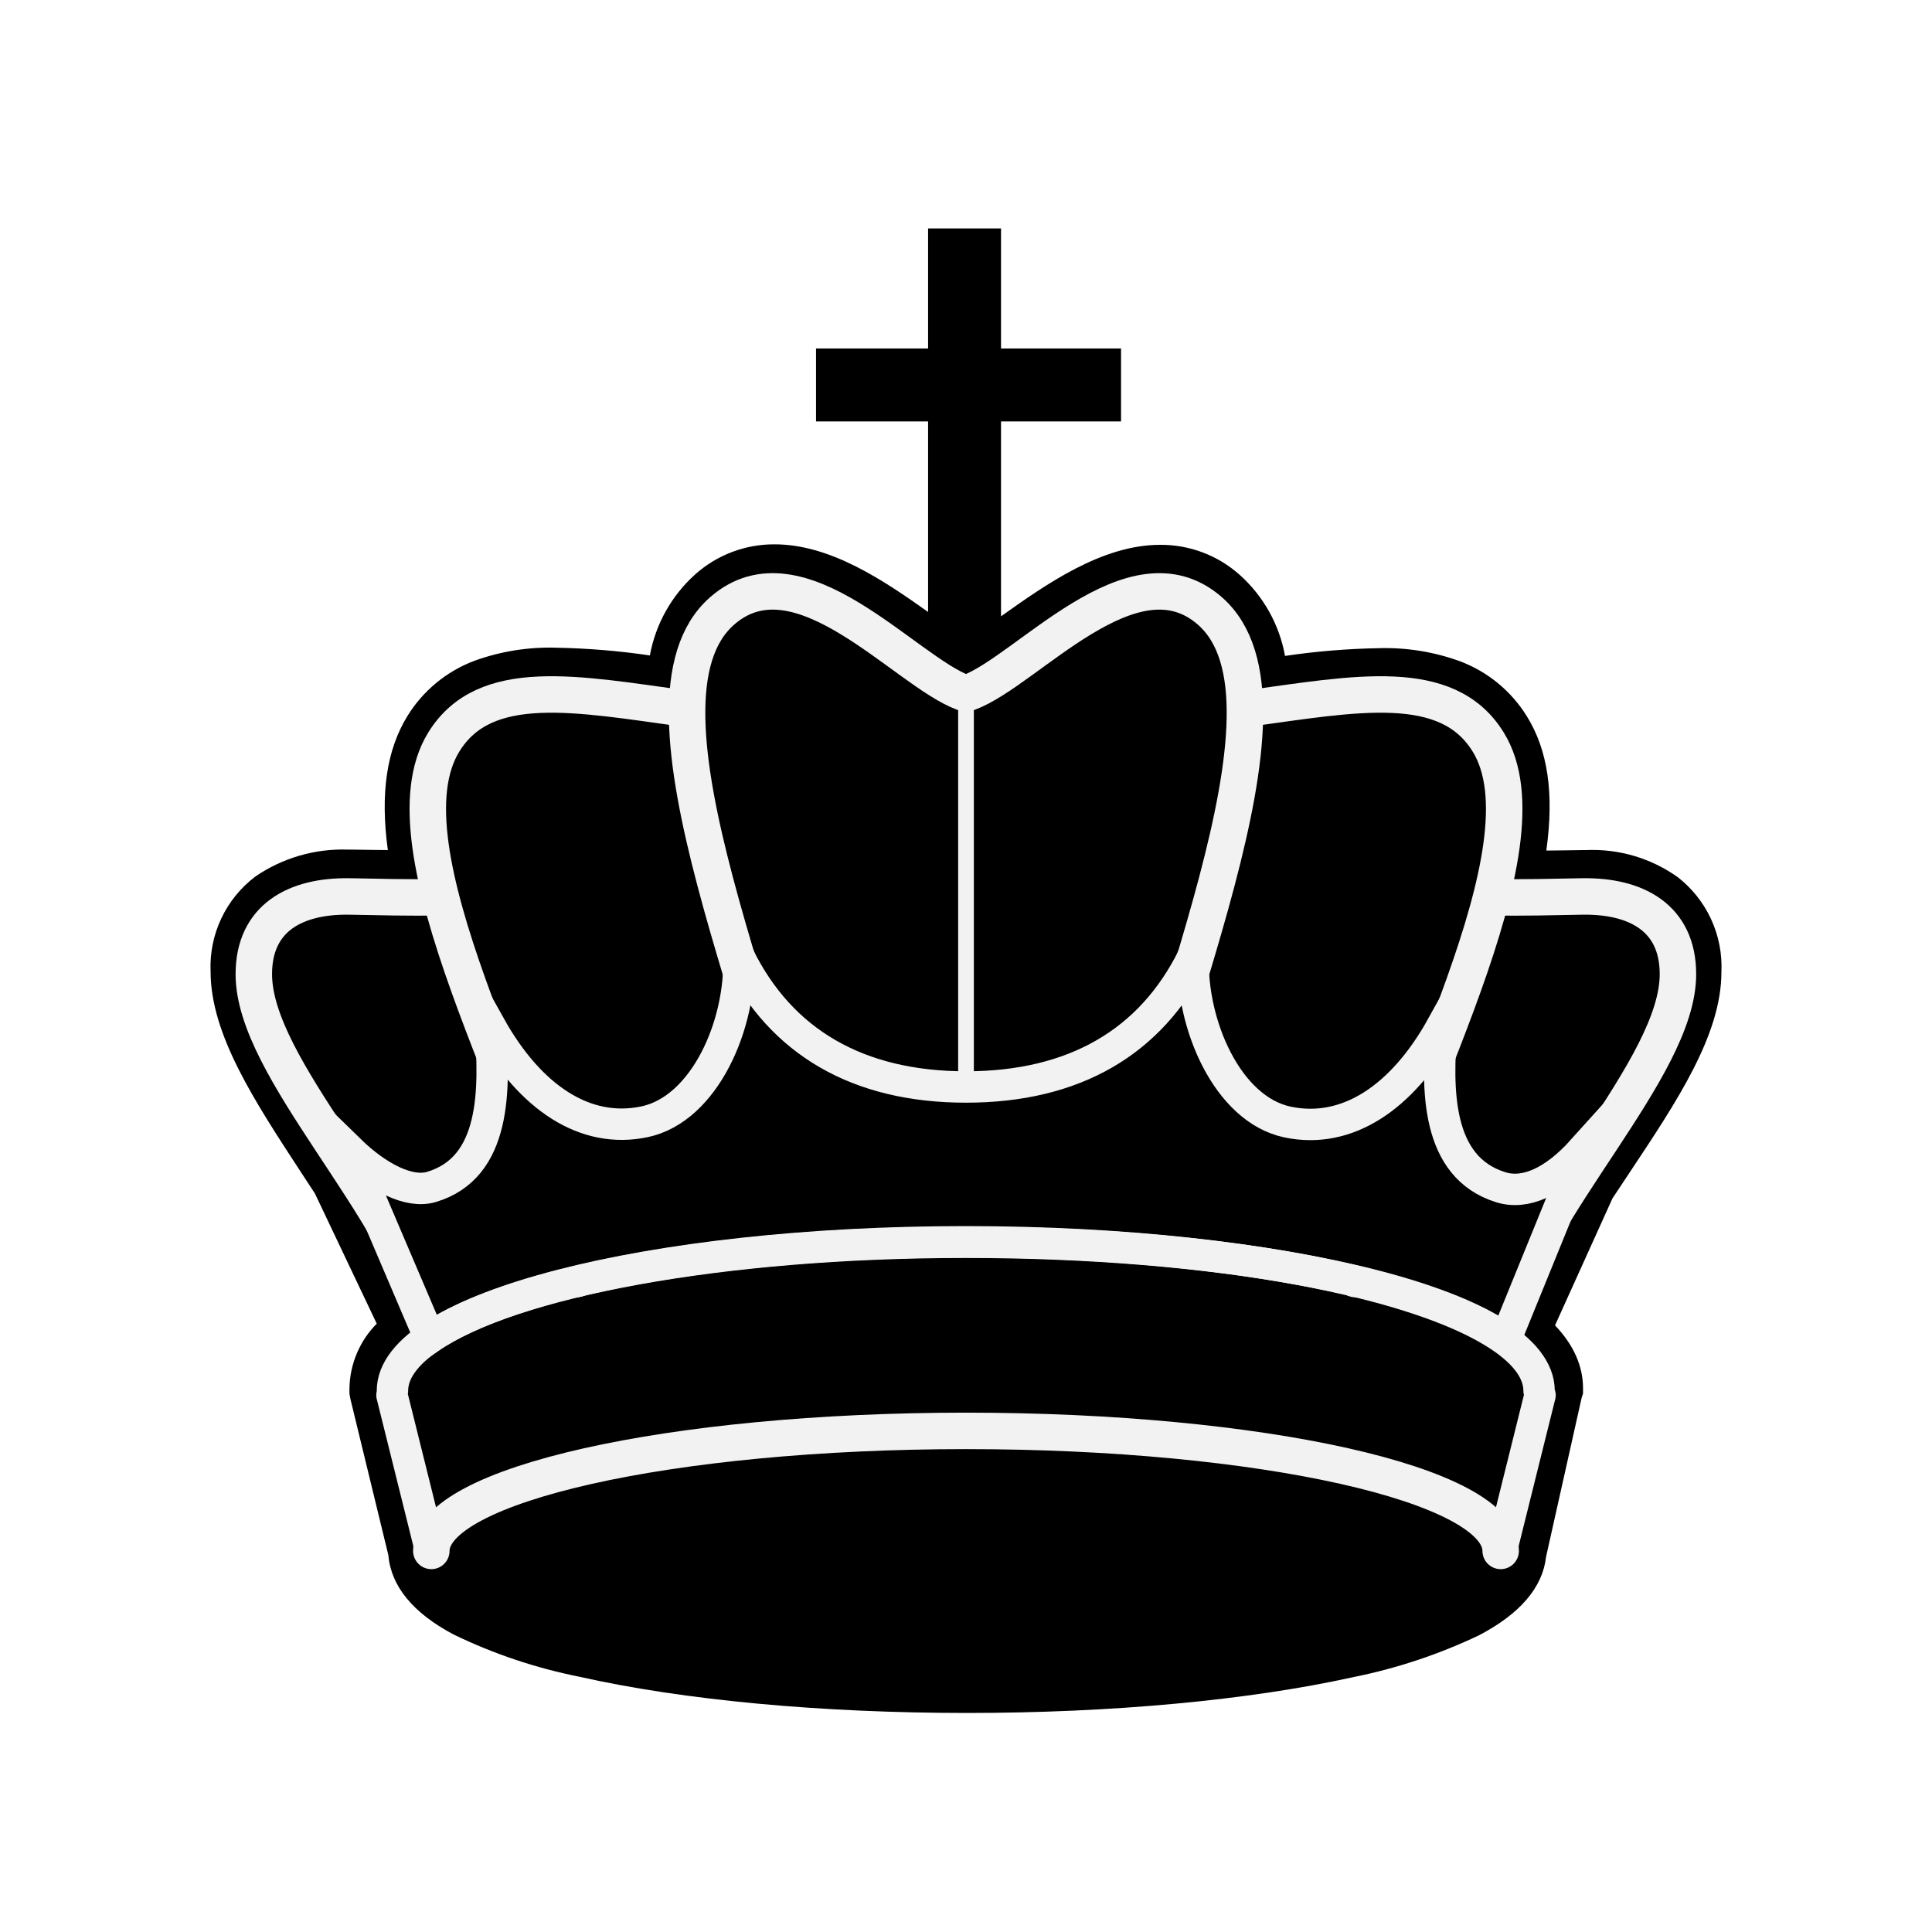
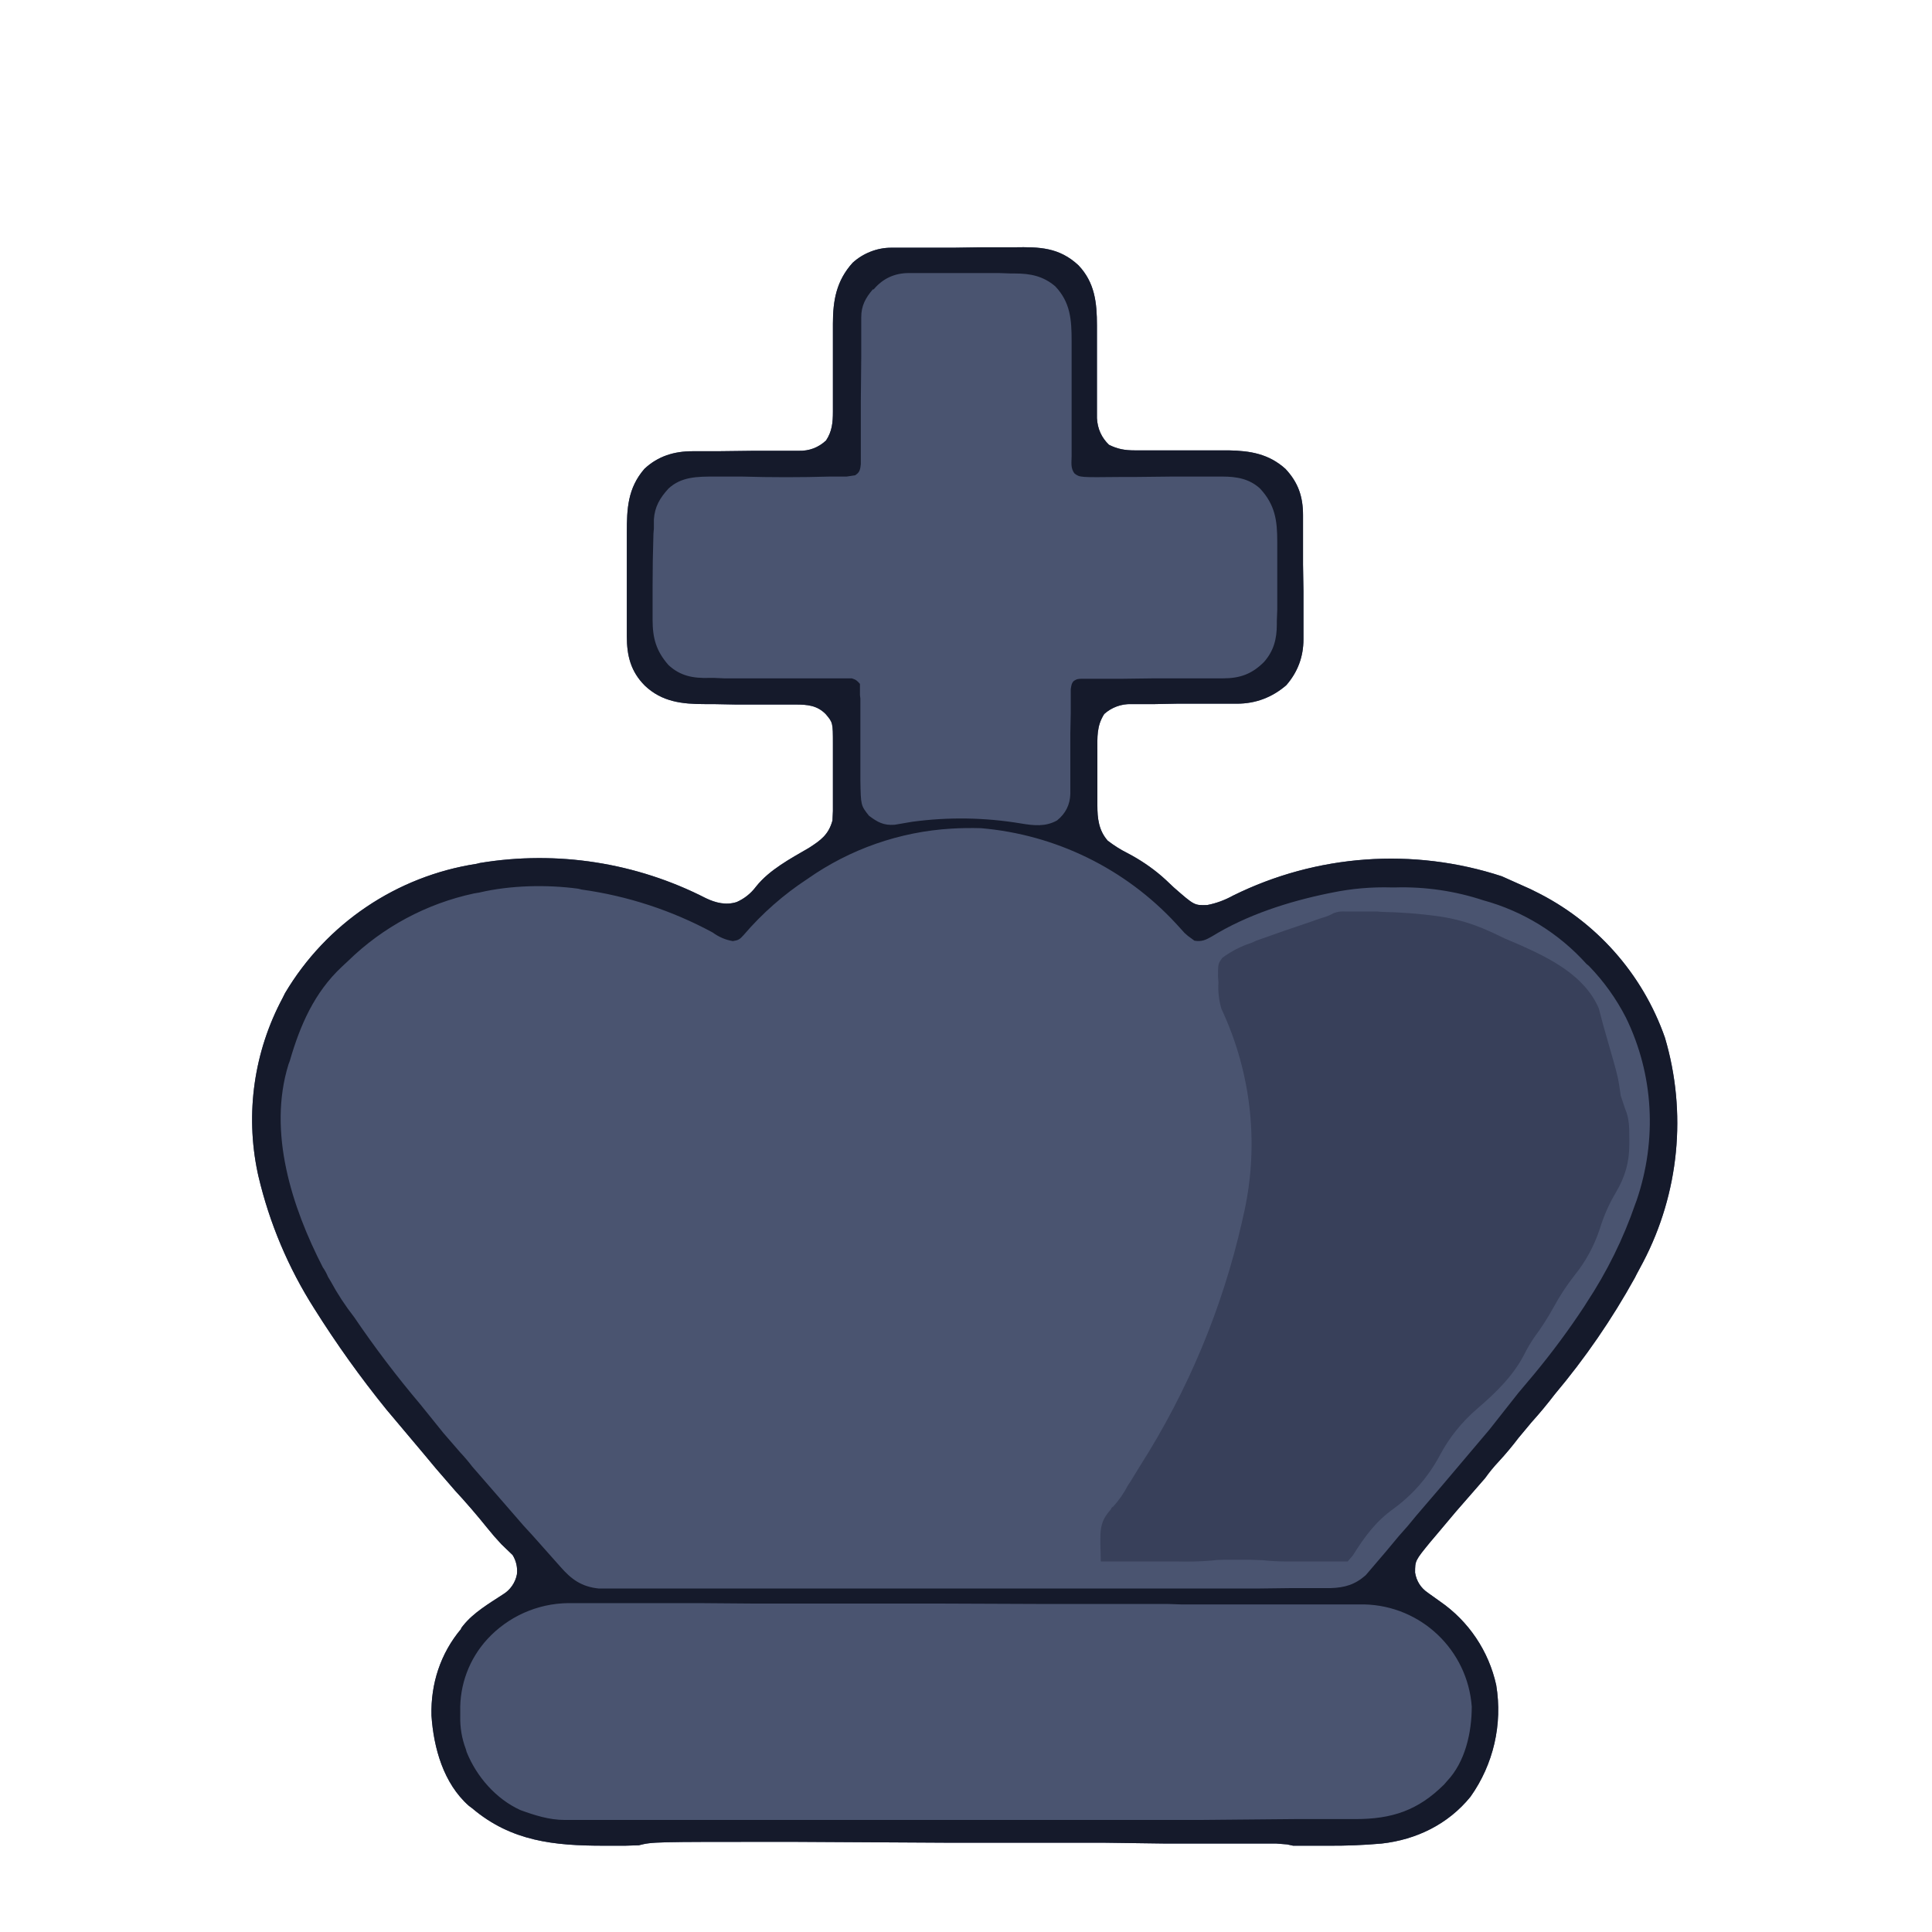
- <svg xmlns="http://www.w3.org/2000/svg" style="color-scheme:light only" viewBox="0 0 800 800">
-   <path d="M694.7 363.2a60.8 60.8 0 0 0-38-11.2h-1.4l-6.5.1-8.5.1c3.3-23.7.6-41.6-8-55.5a55.5 55.5 0 0 0-27.8-22.9 90.3 90.3 0 0 0-33.6-5.4 301 301 0 0 0-38.8 3.2 59.1 59.1 0 0 0-18.7-33.5 48.9 48.9 0 0 0-33-12.5c-24.1 0-47.2 16.3-65.9 29.6v-80.7h49.7v-30.2h-49.7V94.6h-30.2v49.7h-46.4v30.2h46.4v78.9c-18.3-13-40.4-28-63.5-28a48.9 48.9 0 0 0-33 12.5 59.4 59.4 0 0 0-18.7 33.5 304 304 0 0 0-38.9-3.2 91.3 91.3 0 0 0-33.7 5.4 55.5 55.5 0 0 0-27.8 22.9c-8.6 14-11.3 32-8.1 55.5l-8.2-.1-7-.1H144a64 64 0 0 0-38.2 11.1 46.8 46.8 0 0 0-18.6 39.4c0 26.1 18.3 53.8 37.5 83.2l5.7 8.7 25.6 53.9a39 39 0 0 0-11.3 26.8v2.2l.4 2.2 15.7 64.6c1.1 12.9 10.2 24 27 32.9a216.7 216.7 0 0 0 52.1 17.5c43.1 9.7 100.1 15 160.6 15 60 0 116.7-5.3 159.7-14.8a224 224 0 0 0 52.1-17.3c17.1-8.9 26.5-19.9 27.9-32.6l14.7-65.7.6-1.9v-2.1c0-9.4-4-18.1-11.6-26.1l23.8-52.6 7.3-11c19.4-29.2 37.8-56.7 37.8-82.7a47 47 0 0 0-18.1-39.3" />
-   <g stroke="#f2f2f2" stroke-linecap="round" stroke-miterlimit="10">
-     <g fill="none" stroke-width="15.1">
-       <path d="M182 371.5c-11.9.3-25.9-.1-37.5-.3-21.9-.3-39.4 8.7-39.4 32.2 0 39.1 60.6 95.7 73.3 146.7" />
-       <path d="M284.1 293.5c-45.6-6.3-83.3-13.8-100.3 13.7-27 43.6 35.6 150.7 55.1 222.4" />
-       <path d="M398.9 286.8c-24.3-9-67.9-61.7-99.8-33.9-43.6 37.9 22.9 173.9 38.1 260.5m280.7-141.9c11.9.3 25.9-.1 37.5-.3 21.9-.3 39.4 8.7 39.4 32.2 0 39.1-60.6 95.7-73.3 146.7" />
-       <path d="M515.9 293.5c45.6-6.3 83.3-13.8 100.3 13.7 27 43.6-35.6 150.7-55.1 222.4" />
-       <path d="M401.1 286.8c24.3-9 67.9-61.7 99.8-33.9 43.6 37.9-22.9 173.9-38.1 260.5" />
-     </g>
-     <path stroke-width="13" d="M177.9 554c34-23.3 120.6-39.6 222-39.6 102.5 0 190.3 16.3 223.6 40l31.8-78.1c-11.8 13.1-23.7 18.5-33.9 15.3-26.9-8.4-26.5-40.6-24.4-66.5-16.4 29.5-39.3 44.7-63.9 39.5-24.9-5.3-40-40.5-39-68.6-17.5 35.6-49.4 54.1-94.1 54.1s-76.6-18.6-94.1-54.2c1.1 28.1-14 63.3-39 68.6-24.6 5.2-47.4-10-63.9-39.5 1.9 25.9 2.6 58.5-24.4 66.5-9.1 2.7-22.1-3.8-33.9-15.3z" />
-     <g fill="none">
-       <path stroke-width="13" d="M162.5 575.9c0-34.3 106.3-61.7 237.4-61.7s237.4 27.3 237.4 61.7m-475 1.8 16.2 65.1m459.2-65.1-16.2 65.1" />
-       <path stroke-width="15.1" d="M178.6 642.2c0-27.4 99.1-49.7 221.4-49.7s221.4 22.2 221.4 49.7" />
-       <path stroke-width="6.5" d="M400 286.8v160.9" />
-     </g>
+ <svg xmlns="http://www.w3.org/2000/svg" width="45" height="45">
+   <g fill-rule="evenodd">
+     <path fill="#4a5470" d="M20.76 5.77h1.44l.67-.01h.76c.58-.01 1.04 0 1.49.42.38.4.43.87.43 1.4v2.16q.02.37.28.62c.2.1.37.13.6.13h2.19c.5.01.93.08 1.32.43.3.32.41.65.41 1.08v1.15l.01.62v1.12q0 .61-.4 1.07-.5.43-1.15.43h-1.4l-.51.01h-.55a.9.9 0 0 0-.63.23c-.18.28-.16.54-.16.86v1.27c0 .3.03.58.24.82q.22.17.46.29.44.23.8.54l.1.09.18.17c.48.42.48.42.78.41q.31-.06.6-.22a8.3 8.3 0 0 1 6.26-.45l.67.3.1.05a6 6 0 0 1 3.03 3.41 7 7 0 0 1-.51 5.23l-.15.28-.04.08a17 17 0 0 1-1.87 2.72q-.26.34-.54.65l-.3.36q-.22.29-.46.55-.17.18-.32.39l-.68.78-.53.63-.06.07c-.36.44-.36.44-.36.72q.05.3.3.47l.28.2a3.2 3.2 0 0 1 1.31 1.95 3.5 3.5 0 0 1-.6 2.6c-.52.64-1.26 1-2.07 1.09a13 13 0 0 1-1.26.05h-.8l-.14-.03-.25-.02h-2.57l-1.48-.02h-3.66l-3.54-.02h-.33c-2.95 0-2.95 0-3.27.08l-.32.01h-.5c-1.15 0-2.15-.1-3.06-.87l-.08-.06c-.59-.52-.82-1.35-.87-2.1-.02-.74.21-1.45.69-2.02q-.01-.01.05-.08c.24-.3.6-.51.92-.72a.7.7 0 0 0 .33-.47.7.7 0 0 0-.1-.45l-.26-.25q-.17-.18-.33-.38-.37-.46-.75-.87l-.45-.52-.3-.36L9 32.83a24 24 0 0 1-1.68-2.35 10 10 0 0 1-1.3-3.08L6 27.31a6 6 0 0 1 .58-4.06l.06-.12a6.3 6.3 0 0 1 4.46-3.01l.08-.02a8.5 8.5 0 0 1 5.26.82c.23.11.47.17.72.09q.27-.12.45-.36c.31-.39.8-.65 1.23-.9.28-.18.46-.31.55-.64l.01-.22v-1.56c0-.5 0-.5-.17-.7-.2-.2-.42-.22-.7-.22h-1.39l-.52-.01h-.2c-.53 0-1-.05-1.4-.43-.33-.33-.42-.7-.42-1.15v-2.41c0-.56.02-1.04.41-1.49.32-.3.7-.41 1.12-.41h.58l.83-.01h1.06q.37.01.64-.24c.14-.21.16-.42.16-.67V7.54c0-.54.08-1 .46-1.42.24-.22.57-.35.89-.35" />
+     <path fill="#38405a" d="M31.32 21.23h.75l.12.01a11 11 0 0 1 1.3.1c.43.06.8.17 1.2.35l.11.05.25.12.33.14c.72.32 1.53.72 1.86 1.49l.1.38.1.35c.25.87.25.87.31 1.3l.1.3c.1.23.1.45.1.7v.13c0 .43-.1.76-.31 1.12q-.24.4-.38.86-.2.6-.59 1.08-.28.36-.49.75-.2.36-.43.67-.14.2-.26.44c-.25.48-.66.88-1.07 1.23q-.56.48-.89 1.11-.4.74-1.07 1.23c-.42.3-.68.66-.95 1.09l-.12.14h-1.41q-.3 0-.57-.03l-.3-.01h-.61q-.15 0-.3.02-.37.03-.76.02h-1.8l-.01-.41v-.12c0-.26.03-.42.19-.62l.06-.07q-.01-.02.05-.06.2-.22.34-.49l.06-.09.11-.18.11-.18a18 18 0 0 0 2.38-5.7l.02-.09a7.4 7.4 0 0 0-.5-4.86q-.09-.3-.07-.62l-.01-.13c0-.3 0-.3.1-.44q.31-.23.68-.35l.11-.05q.64-.23 1.3-.45l.08-.03.15-.05q.15-.04.27-.11.13-.05.26-.04" />
+     <path fill="#151a2b" d="M20.76 5.77h1.44l.67-.01h.76c.58-.01 1.04 0 1.49.42.38.4.43.87.43 1.4v2.16q.02.37.28.62c.2.1.37.13.6.13h2.19c.5.01.93.08 1.32.43.3.32.41.65.41 1.08v1.15l.01.62v1.12q0 .61-.4 1.07-.5.43-1.15.43h-1.4l-.51.01h-.55a.9.9 0 0 0-.63.23c-.18.28-.16.54-.16.86v1.27c0 .3.03.58.24.82q.22.17.46.29.44.23.8.54l.1.09.18.17c.48.42.48.42.78.41q.31-.06.6-.22a8.3 8.3 0 0 1 6.26-.45l.67.3.1.05a6 6 0 0 1 3.03 3.41 7 7 0 0 1-.51 5.23l-.15.28-.04.08a17 17 0 0 1-1.87 2.72q-.26.34-.54.65l-.3.36q-.22.29-.46.55-.17.18-.32.39l-.68.78-.53.63-.06.07c-.36.44-.36.44-.36.72q.05.3.3.47l.28.2a3.2 3.2 0 0 1 1.31 1.95 3.5 3.5 0 0 1-.6 2.6c-.52.64-1.26 1-2.07 1.09a13 13 0 0 1-1.26.05h-.8l-.14-.03-.25-.02h-2.57l-1.48-.02h-3.66l-3.54-.02h-.33c-2.95 0-2.95 0-3.27.08l-.32.01h-.5c-1.15 0-2.15-.1-3.06-.87l-.08-.06c-.59-.52-.82-1.35-.87-2.1-.02-.74.21-1.45.69-2.02q-.01-.01.05-.08c.24-.3.6-.51.92-.72a.7.7 0 0 0 .33-.47.7.7 0 0 0-.1-.45l-.26-.25q-.17-.18-.33-.38-.37-.46-.75-.87l-.45-.52-.3-.36L9 32.83a24 24 0 0 1-1.68-2.35 10 10 0 0 1-1.3-3.08L6 27.31a6 6 0 0 1 .58-4.06l.06-.12a6.3 6.3 0 0 1 4.46-3.01l.08-.02a8.5 8.5 0 0 1 5.26.82c.23.11.47.17.72.09q.27-.12.45-.36c.31-.39.8-.65 1.23-.9.28-.18.46-.31.55-.64l.01-.22v-1.56c0-.5 0-.5-.17-.7-.2-.2-.42-.22-.7-.22h-1.39l-.52-.01h-.2c-.53 0-1-.05-1.4-.43-.33-.33-.42-.7-.42-1.15v-2.41c0-.56.02-1.04.41-1.49.32-.3.7-.41 1.12-.41h.58l.83-.01h1.06q.37.01.64-.24c.14-.21.16-.42.16-.67V7.54c0-.54.08-1 .46-1.42.24-.22.57-.35.89-.35m-.42.97c-.17.2-.27.38-.27.65v.92l-.01 1.06v1.44l-.01.08c-.02.1-.05.13-.12.18l-.2.03h-.39q-1.02.03-2.05 0h-.63c-.4 0-.78 0-1.08.28-.2.22-.32.42-.34.72v.21l-.01.12q-.02.62-.02 1.24v.76c0 .43.08.73.37 1.06.28.26.58.31.95.3h.12l.23.01h2.97c.1.03.13.06.19.13v.26l.01.08v1.91c.01.58.01.58.2.82.2.15.34.23.6.21l.41-.07q1.27-.17 2.53.04c.3.05.57.08.84-.07q.3-.24.31-.62v-1.41l.01-.47v-.56c.02-.12.02-.12.06-.18.08-.06.12-.06.22-.06h.9l.78-.01h1.59c.39 0 .67-.1.95-.38.23-.26.3-.54.3-.88v-.08l.01-.26v-1.58c0-.5-.05-.86-.4-1.24-.25-.23-.55-.28-.88-.28H27.3l-.9.01h-.32c-.93.01-.93.01-1.05-.08-.1-.12-.07-.27-.07-.4V7.94c0-.5-.03-.9-.38-1.27-.28-.24-.58-.3-.94-.3h-.09l-.28-.01h-2.1q-.5 0-.82.38m1.81 12.56a6.5 6.5 0 0 0-3.35 1.17 7 7 0 0 0-1.49 1.31c-.09.1-.12.12-.25.14q-.25-.04-.47-.2a9 9 0 0 0-3.05-1l-.08-.02c-.74-.1-1.59-.08-2.31.09l-.12.02a6 6 0 0 0-2.93 1.57l-.15.14c-.64.6-.97 1.36-1.21 2.19l-.03.08c-.49 1.58.08 3.33.8 4.73q.07.1.12.22l.06.1a6 6 0 0 0 .55.84 24 24 0 0 0 1.54 2.03l.54.67.39.45q.15.16.28.33l.73.84.46.53.22.24.64.72c.26.3.5.47.9.51h15.32l.8-.01h.92c.33-.01.57-.08.82-.3l.47-.55.3-.36q.21-.23.41-.48l.6-.7 1.1-1.3.67-.85.37-.44q.63-.76 1.17-1.58l.05-.08q.72-1.09 1.14-2.31l.03-.08c.48-1.41.4-2.93-.25-4.26a5 5 0 0 0-.86-1.2l-.06-.05a5 5 0 0 0-2.4-1.48 6 6 0 0 0-2.05-.3h-.09q-.7-.02-1.38.12l-.1.02c-.92.19-1.89.5-2.7 1-.14.08-.24.13-.41.1l-.15-.11-.08-.07-.2-.22a7 7 0 0 0-4.54-2.22q-.35-.01-.69.01M14 37.34h-.77a2.6 2.6 0 0 0-1.88.84 2.4 2.4 0 0 0-.63 1.68v.11q-.01.4.13.77l.02.07c.23.57.68 1.09 1.25 1.35.33.12.67.23 1.03.23h14.82l2.19-.02h1.41c.85 0 1.46-.2 2.07-.81l.06-.07c.43-.45.58-1.14.58-1.74a2.57 2.57 0 0 0-2.5-2.38h-4.27l-.3-.01h-2.83l-2.51-.01h-4.32l-1.27-.01H14" />
  </g>
</svg>
